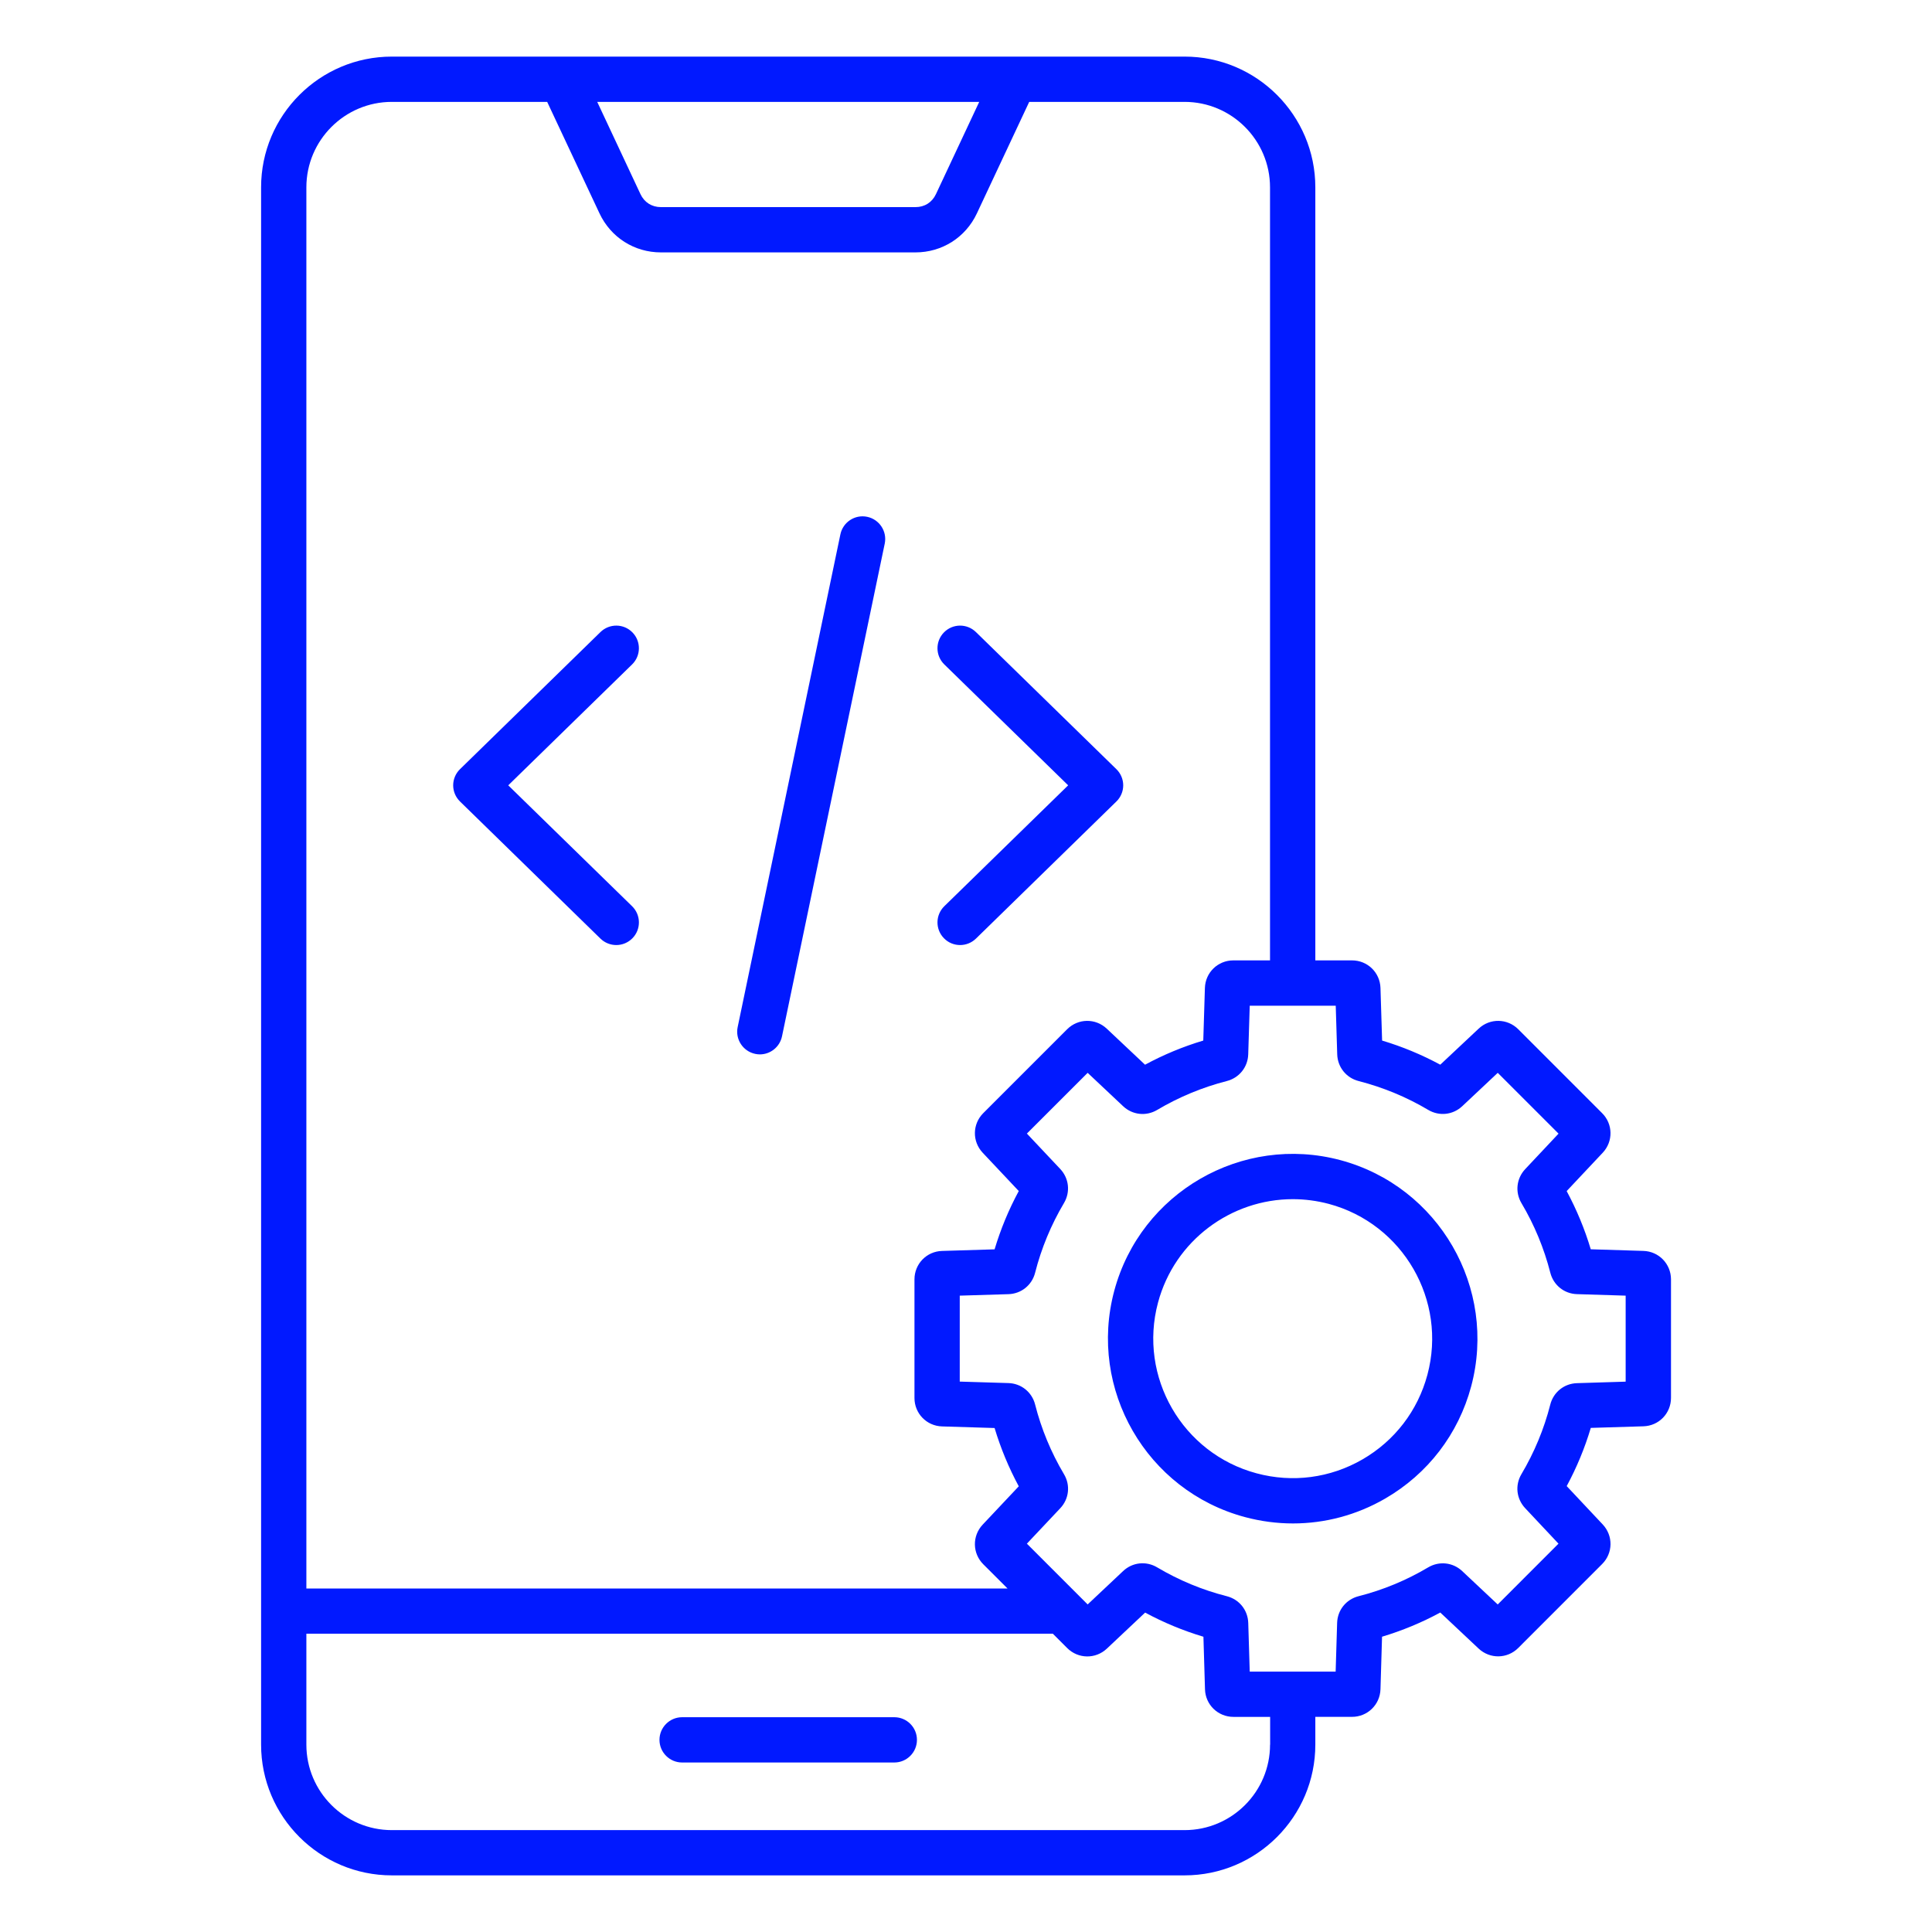
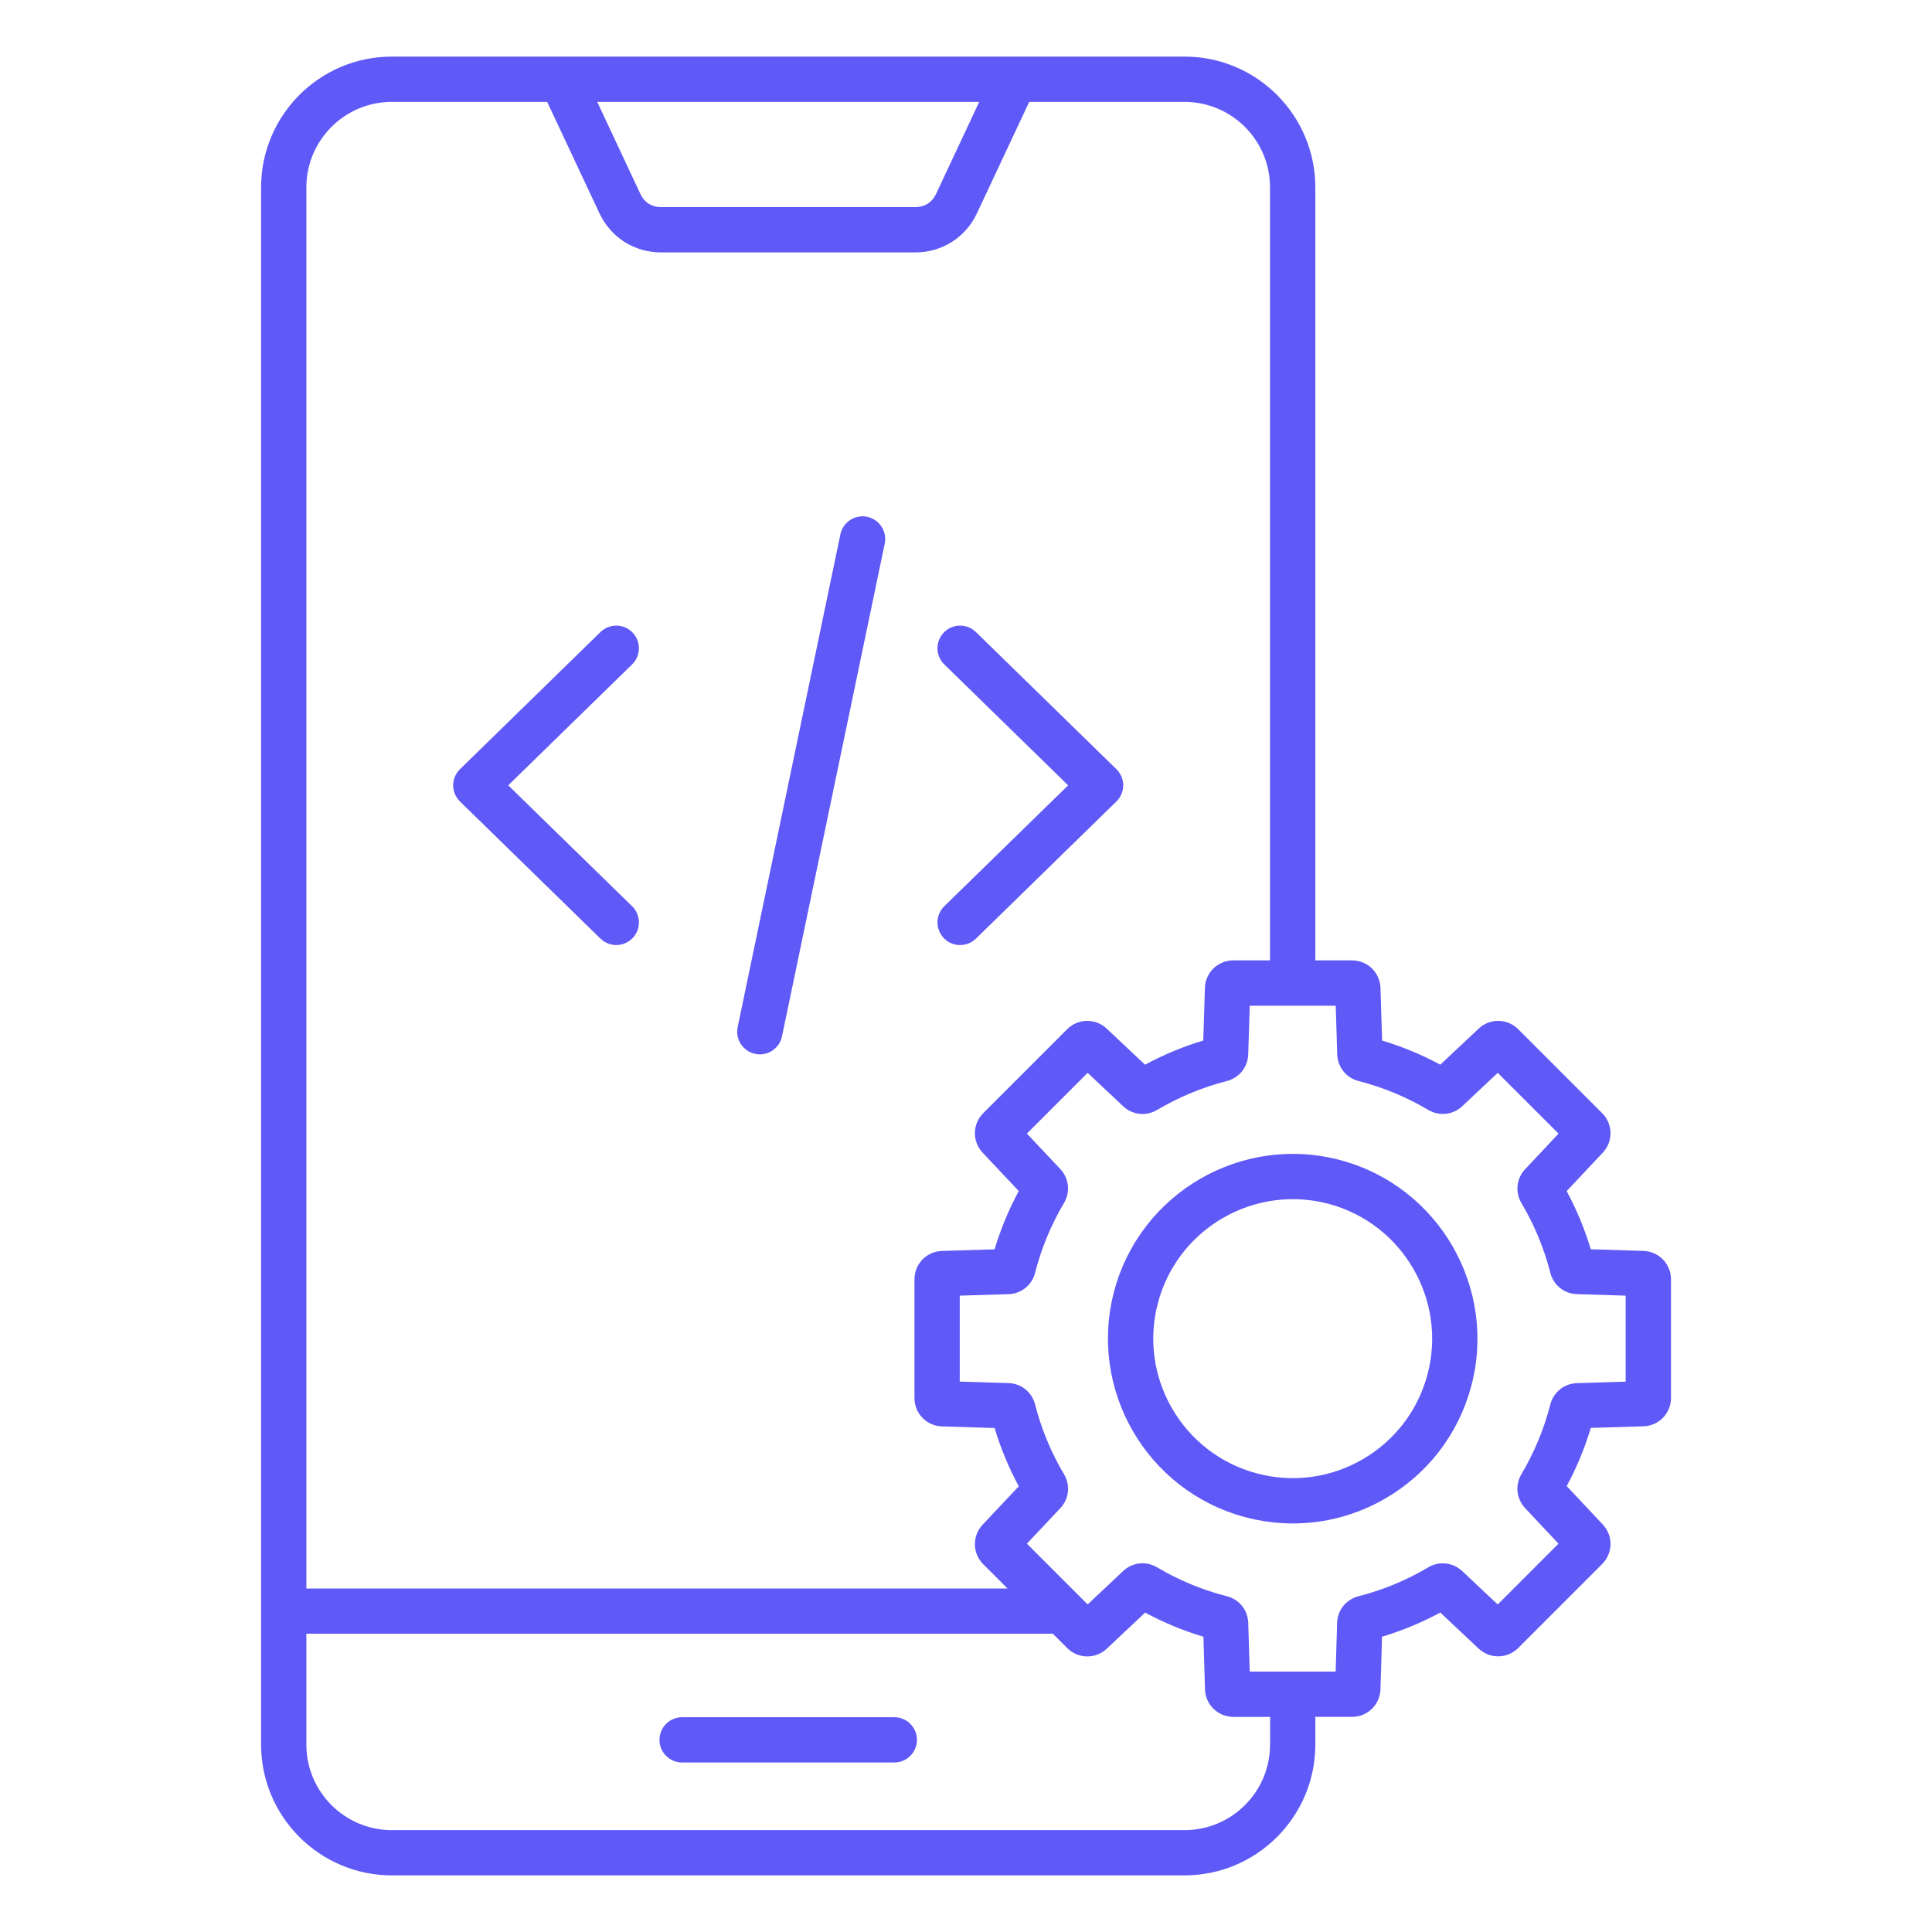
<svg xmlns="http://www.w3.org/2000/svg" width="64" height="64" viewBox="0 0 64 64" fill="none">
-   <path d="M54.439 41.438L52.696 41.384C52.496 40.716 52.229 40.071 51.898 39.456L53.093 38.185C53.444 37.811 53.434 37.235 53.072 36.874L50.294 34.095C49.931 33.733 49.355 33.724 48.983 34.075L47.711 35.269C47.097 34.938 46.453 34.67 45.784 34.47L45.73 32.727C45.714 32.215 45.3 31.814 44.788 31.814H43.572V6.206C43.572 3.817 41.629 1.875 39.241 1.875H12.98C10.591 1.875 8.649 3.817 8.649 6.206V57.792C8.649 60.181 10.592 62.124 12.98 62.124H39.241C41.63 62.124 43.572 60.18 43.572 57.792V56.873H44.788C45.3 56.873 45.714 56.471 45.73 55.959L45.782 54.218C46.451 54.017 47.097 53.75 47.711 53.417L48.981 54.611C49.355 54.962 49.931 54.954 50.294 54.591L53.072 51.812C53.435 51.45 53.444 50.875 53.093 50.5L51.899 49.229C52.23 48.615 52.498 47.969 52.697 47.301L54.44 47.248C54.953 47.233 55.354 46.819 55.354 46.305V42.376C55.351 41.867 54.95 41.453 54.439 41.438ZM32.438 3.375L31.005 6.43C30.876 6.705 30.629 6.861 30.325 6.861H21.895C21.593 6.861 21.344 6.704 21.216 6.43L19.784 3.375H32.438ZM12.98 3.375H18.126L19.858 7.066C20.233 7.865 21.012 8.361 21.895 8.361H30.325C31.207 8.361 31.988 7.865 32.362 7.066L34.094 3.375H39.24C40.801 3.375 42.071 4.645 42.071 6.206V31.814H40.856C40.344 31.814 39.93 32.215 39.914 32.727L39.86 34.47C39.191 34.67 38.545 34.938 37.931 35.27L36.663 34.076C36.289 33.724 35.712 33.733 35.35 34.096L32.572 36.874C32.21 37.236 32.201 37.812 32.553 38.186L33.748 39.455C33.415 40.07 33.148 40.716 32.947 41.386L31.206 41.439C30.694 41.454 30.293 41.869 30.293 42.381V46.31C30.293 46.822 30.694 47.236 31.206 47.252L32.947 47.305C33.148 47.974 33.416 48.62 33.748 49.236L32.553 50.505C32.201 50.879 32.21 51.455 32.572 51.818L33.376 52.621H10.149V6.206C10.149 4.645 11.419 3.375 12.98 3.375ZM42.072 57.794C42.072 59.355 40.803 60.625 39.241 60.625H12.98C11.419 60.625 10.149 59.355 10.149 57.794V54.119H34.877L35.352 54.594C35.715 54.956 36.291 54.965 36.665 54.614L37.934 53.419C38.549 53.751 39.196 54.019 39.865 54.219L39.917 55.96C39.932 56.472 40.347 56.874 40.86 56.874H42.075V57.794H42.072ZM53.851 45.769L52.24 45.819C51.816 45.831 51.46 46.116 51.355 46.528C51.149 47.337 50.826 48.114 50.399 48.834C50.182 49.199 50.233 49.651 50.523 49.96L51.627 51.136L49.614 53.15L48.438 52.045C48.129 51.754 47.676 51.705 47.311 51.921C46.59 52.349 45.814 52.671 45.002 52.877C44.591 52.983 44.306 53.337 44.294 53.763L44.245 55.374H41.399L41.35 53.763C41.337 53.337 41.053 52.983 40.641 52.877C39.83 52.671 39.053 52.349 38.331 51.92C37.966 51.703 37.513 51.752 37.204 52.044L36.03 53.149L34.017 51.136L35.123 49.962C35.414 49.653 35.464 49.2 35.246 48.835C34.818 48.114 34.495 47.336 34.289 46.525C34.184 46.114 33.828 45.828 33.404 45.816L31.793 45.767V42.92L33.404 42.871C33.828 42.859 34.184 42.574 34.289 42.163C34.496 41.35 34.818 40.574 35.246 39.852C35.462 39.487 35.413 39.035 35.123 38.725L34.017 37.551L36.03 35.539L37.204 36.644C37.513 36.935 37.965 36.985 38.331 36.769C39.053 36.34 39.829 36.019 40.639 35.811C41.05 35.706 41.335 35.351 41.349 34.928L41.399 33.315H44.248L44.297 34.928C44.311 35.351 44.596 35.706 45.006 35.811C45.816 36.019 46.593 36.34 47.312 36.767C47.678 36.984 48.13 36.934 48.439 36.644L49.615 35.539L51.629 37.553L50.524 38.729C50.234 39.038 50.184 39.491 50.4 39.855C50.828 40.575 51.149 41.351 51.356 42.161C51.461 42.572 51.816 42.858 52.24 42.87L53.852 42.92V45.769H53.851ZM44.406 38.432C41.148 37.56 37.785 39.5 36.911 42.76C36.038 46.02 37.979 49.381 41.239 50.255C41.766 50.396 42.301 50.466 42.833 50.466C43.892 50.466 44.94 50.189 45.883 49.644C47.297 48.826 48.311 47.506 48.734 45.928C49.606 42.669 47.665 39.306 44.406 38.432ZM47.285 45.54C46.965 46.733 46.201 47.727 45.133 48.345C44.064 48.962 42.819 49.126 41.627 48.806C39.167 48.148 37.701 45.609 38.361 43.149C38.914 41.087 40.785 39.724 42.825 39.724C43.22 39.724 43.621 39.775 44.02 39.881C46.479 40.541 47.944 43.079 47.285 45.54ZM30.375 57.635C30.375 58.049 30.039 58.385 29.625 58.385H22.596C22.183 58.385 21.846 58.049 21.846 57.635C21.846 57.221 22.183 56.885 22.596 56.885H29.625C30.039 56.885 30.375 57.22 30.375 57.635ZM31.281 30.02L35.384 26.015L31.281 22.01C30.985 21.721 30.979 21.246 31.269 20.95C31.558 20.654 32.032 20.648 32.329 20.938L36.981 25.479C37.126 25.62 37.208 25.814 37.208 26.015C37.208 26.216 37.126 26.41 36.981 26.551L32.329 31.093C32.182 31.235 31.994 31.306 31.805 31.306C31.61 31.306 31.415 31.231 31.269 31.08C30.979 30.784 30.985 30.31 31.281 30.02ZM15.239 26.551C15.094 26.41 15.012 26.216 15.012 26.015C15.012 25.814 15.094 25.62 15.239 25.479L19.891 20.938C20.188 20.648 20.663 20.654 20.951 20.95C21.24 21.246 21.235 21.721 20.939 22.01L16.836 26.015L20.939 30.02C21.235 30.309 21.241 30.784 20.951 31.08C20.804 31.23 20.61 31.306 20.415 31.306C20.226 31.306 20.038 31.235 19.891 31.093L15.239 26.551ZM24.436 34.024L27.839 17.701C27.924 17.296 28.321 17.035 28.726 17.12C29.131 17.205 29.392 17.601 29.308 18.008L25.905 34.33C25.831 34.684 25.519 34.928 25.171 34.928C25.12 34.928 25.069 34.922 25.017 34.911C24.613 34.826 24.351 34.429 24.436 34.024Z" fill="#0119FF" />
+   <path d="M54.439 41.438L52.696 41.384C52.496 40.716 52.229 40.071 51.898 39.456L53.093 38.185C53.444 37.811 53.434 37.235 53.072 36.874L50.294 34.095C49.931 33.733 49.355 33.724 48.983 34.075L47.711 35.269C47.097 34.938 46.453 34.67 45.784 34.47L45.73 32.727C45.714 32.215 45.3 31.814 44.788 31.814H43.572V6.206C43.572 3.817 41.629 1.875 39.241 1.875H12.98C10.591 1.875 8.649 3.817 8.649 6.206V57.792C8.649 60.181 10.592 62.124 12.98 62.124H39.241C41.63 62.124 43.572 60.18 43.572 57.792V56.873H44.788C45.3 56.873 45.714 56.471 45.73 55.959L45.782 54.218C46.451 54.017 47.097 53.75 47.711 53.417L48.981 54.611C49.355 54.962 49.931 54.954 50.294 54.591L53.072 51.812C53.435 51.45 53.444 50.875 53.093 50.5L51.899 49.229C52.23 48.615 52.498 47.969 52.697 47.301L54.44 47.248C54.953 47.233 55.354 46.819 55.354 46.305V42.376C55.351 41.867 54.95 41.453 54.439 41.438ZM32.438 3.375L31.005 6.43C30.876 6.705 30.629 6.861 30.325 6.861H21.895C21.593 6.861 21.344 6.704 21.216 6.43L19.784 3.375H32.438ZM12.98 3.375H18.126L19.858 7.066C20.233 7.865 21.012 8.361 21.895 8.361H30.325C31.207 8.361 31.988 7.865 32.362 7.066L34.094 3.375H39.24C40.801 3.375 42.071 4.645 42.071 6.206V31.814H40.856C40.344 31.814 39.93 32.215 39.914 32.727L39.86 34.47C39.191 34.67 38.545 34.938 37.931 35.27L36.663 34.076C36.289 33.724 35.712 33.733 35.35 34.096L32.572 36.874C32.21 37.236 32.201 37.812 32.553 38.186L33.748 39.455C33.415 40.07 33.148 40.716 32.947 41.386L31.206 41.439C30.694 41.454 30.293 41.869 30.293 42.381V46.31C30.293 46.822 30.694 47.236 31.206 47.252L32.947 47.305C33.148 47.974 33.416 48.62 33.748 49.236L32.553 50.505C32.201 50.879 32.21 51.455 32.572 51.818L33.376 52.621H10.149V6.206C10.149 4.645 11.419 3.375 12.98 3.375ZM42.072 57.794C42.072 59.355 40.803 60.625 39.241 60.625H12.98C11.419 60.625 10.149 59.355 10.149 57.794V54.119H34.877L35.352 54.594C35.715 54.956 36.291 54.965 36.665 54.614L37.934 53.419C38.549 53.751 39.196 54.019 39.865 54.219L39.917 55.96C39.932 56.472 40.347 56.874 40.86 56.874H42.075V57.794H42.072ZM53.851 45.769L52.24 45.819C51.816 45.831 51.46 46.116 51.355 46.528C51.149 47.337 50.826 48.114 50.399 48.834C50.182 49.199 50.233 49.651 50.523 49.96L51.627 51.136L49.614 53.15L48.438 52.045C48.129 51.754 47.676 51.705 47.311 51.921C46.59 52.349 45.814 52.671 45.002 52.877C44.591 52.983 44.306 53.337 44.294 53.763L44.245 55.374H41.399L41.35 53.763C41.337 53.337 41.053 52.983 40.641 52.877C39.83 52.671 39.053 52.349 38.331 51.92C37.966 51.703 37.513 51.752 37.204 52.044L36.03 53.149L34.017 51.136L35.123 49.962C35.414 49.653 35.464 49.2 35.246 48.835C34.818 48.114 34.495 47.336 34.289 46.525C34.184 46.114 33.828 45.828 33.404 45.816L31.793 45.767V42.92L33.404 42.871C33.828 42.859 34.184 42.574 34.289 42.163C34.496 41.35 34.818 40.574 35.246 39.852C35.462 39.487 35.413 39.035 35.123 38.725L34.017 37.551L36.03 35.539L37.204 36.644C37.513 36.935 37.965 36.985 38.331 36.769C39.053 36.34 39.829 36.019 40.639 35.811C41.05 35.706 41.335 35.351 41.349 34.928L41.399 33.315H44.248L44.297 34.928C44.311 35.351 44.596 35.706 45.006 35.811C45.816 36.019 46.593 36.34 47.312 36.767C47.678 36.984 48.13 36.934 48.439 36.644L49.615 35.539L51.629 37.553L50.524 38.729C50.234 39.038 50.184 39.491 50.4 39.855C50.828 40.575 51.149 41.351 51.356 42.161C51.461 42.572 51.816 42.858 52.24 42.87L53.852 42.92V45.769H53.851ZM44.406 38.432C41.148 37.56 37.785 39.5 36.911 42.76C36.038 46.02 37.979 49.381 41.239 50.255C41.766 50.396 42.301 50.466 42.833 50.466C43.892 50.466 44.94 50.189 45.883 49.644C47.297 48.826 48.311 47.506 48.734 45.928C49.606 42.669 47.665 39.306 44.406 38.432ZM47.285 45.54C46.965 46.733 46.201 47.727 45.133 48.345C44.064 48.962 42.819 49.126 41.627 48.806C39.167 48.148 37.701 45.609 38.361 43.149C38.914 41.087 40.785 39.724 42.825 39.724C43.22 39.724 43.621 39.775 44.02 39.881C46.479 40.541 47.944 43.079 47.285 45.54ZM30.375 57.635C30.375 58.049 30.039 58.385 29.625 58.385H22.596C22.183 58.385 21.846 58.049 21.846 57.635C21.846 57.221 22.183 56.885 22.596 56.885H29.625C30.039 56.885 30.375 57.22 30.375 57.635ZM31.281 30.02L35.384 26.015L31.281 22.01C30.985 21.721 30.979 21.246 31.269 20.95C31.558 20.654 32.032 20.648 32.329 20.938L36.981 25.479C37.126 25.62 37.208 25.814 37.208 26.015C37.208 26.216 37.126 26.41 36.981 26.551L32.329 31.093C32.182 31.235 31.994 31.306 31.805 31.306C31.61 31.306 31.415 31.231 31.269 31.08C30.979 30.784 30.985 30.31 31.281 30.02ZM15.239 26.551C15.094 26.41 15.012 26.216 15.012 26.015C15.012 25.814 15.094 25.62 15.239 25.479L19.891 20.938C20.188 20.648 20.663 20.654 20.951 20.95C21.24 21.246 21.235 21.721 20.939 22.01L16.836 26.015L20.939 30.02C21.235 30.309 21.241 30.784 20.951 31.08C20.804 31.23 20.61 31.306 20.415 31.306C20.226 31.306 20.038 31.235 19.891 31.093L15.239 26.551ZM24.436 34.024L27.839 17.701C27.924 17.296 28.321 17.035 28.726 17.12C29.131 17.205 29.392 17.601 29.308 18.008L25.905 34.33C25.831 34.684 25.519 34.928 25.171 34.928C25.12 34.928 25.069 34.922 25.017 34.911C24.613 34.826 24.351 34.429 24.436 34.024Z" fill="#5f59f7" />
</svg>
